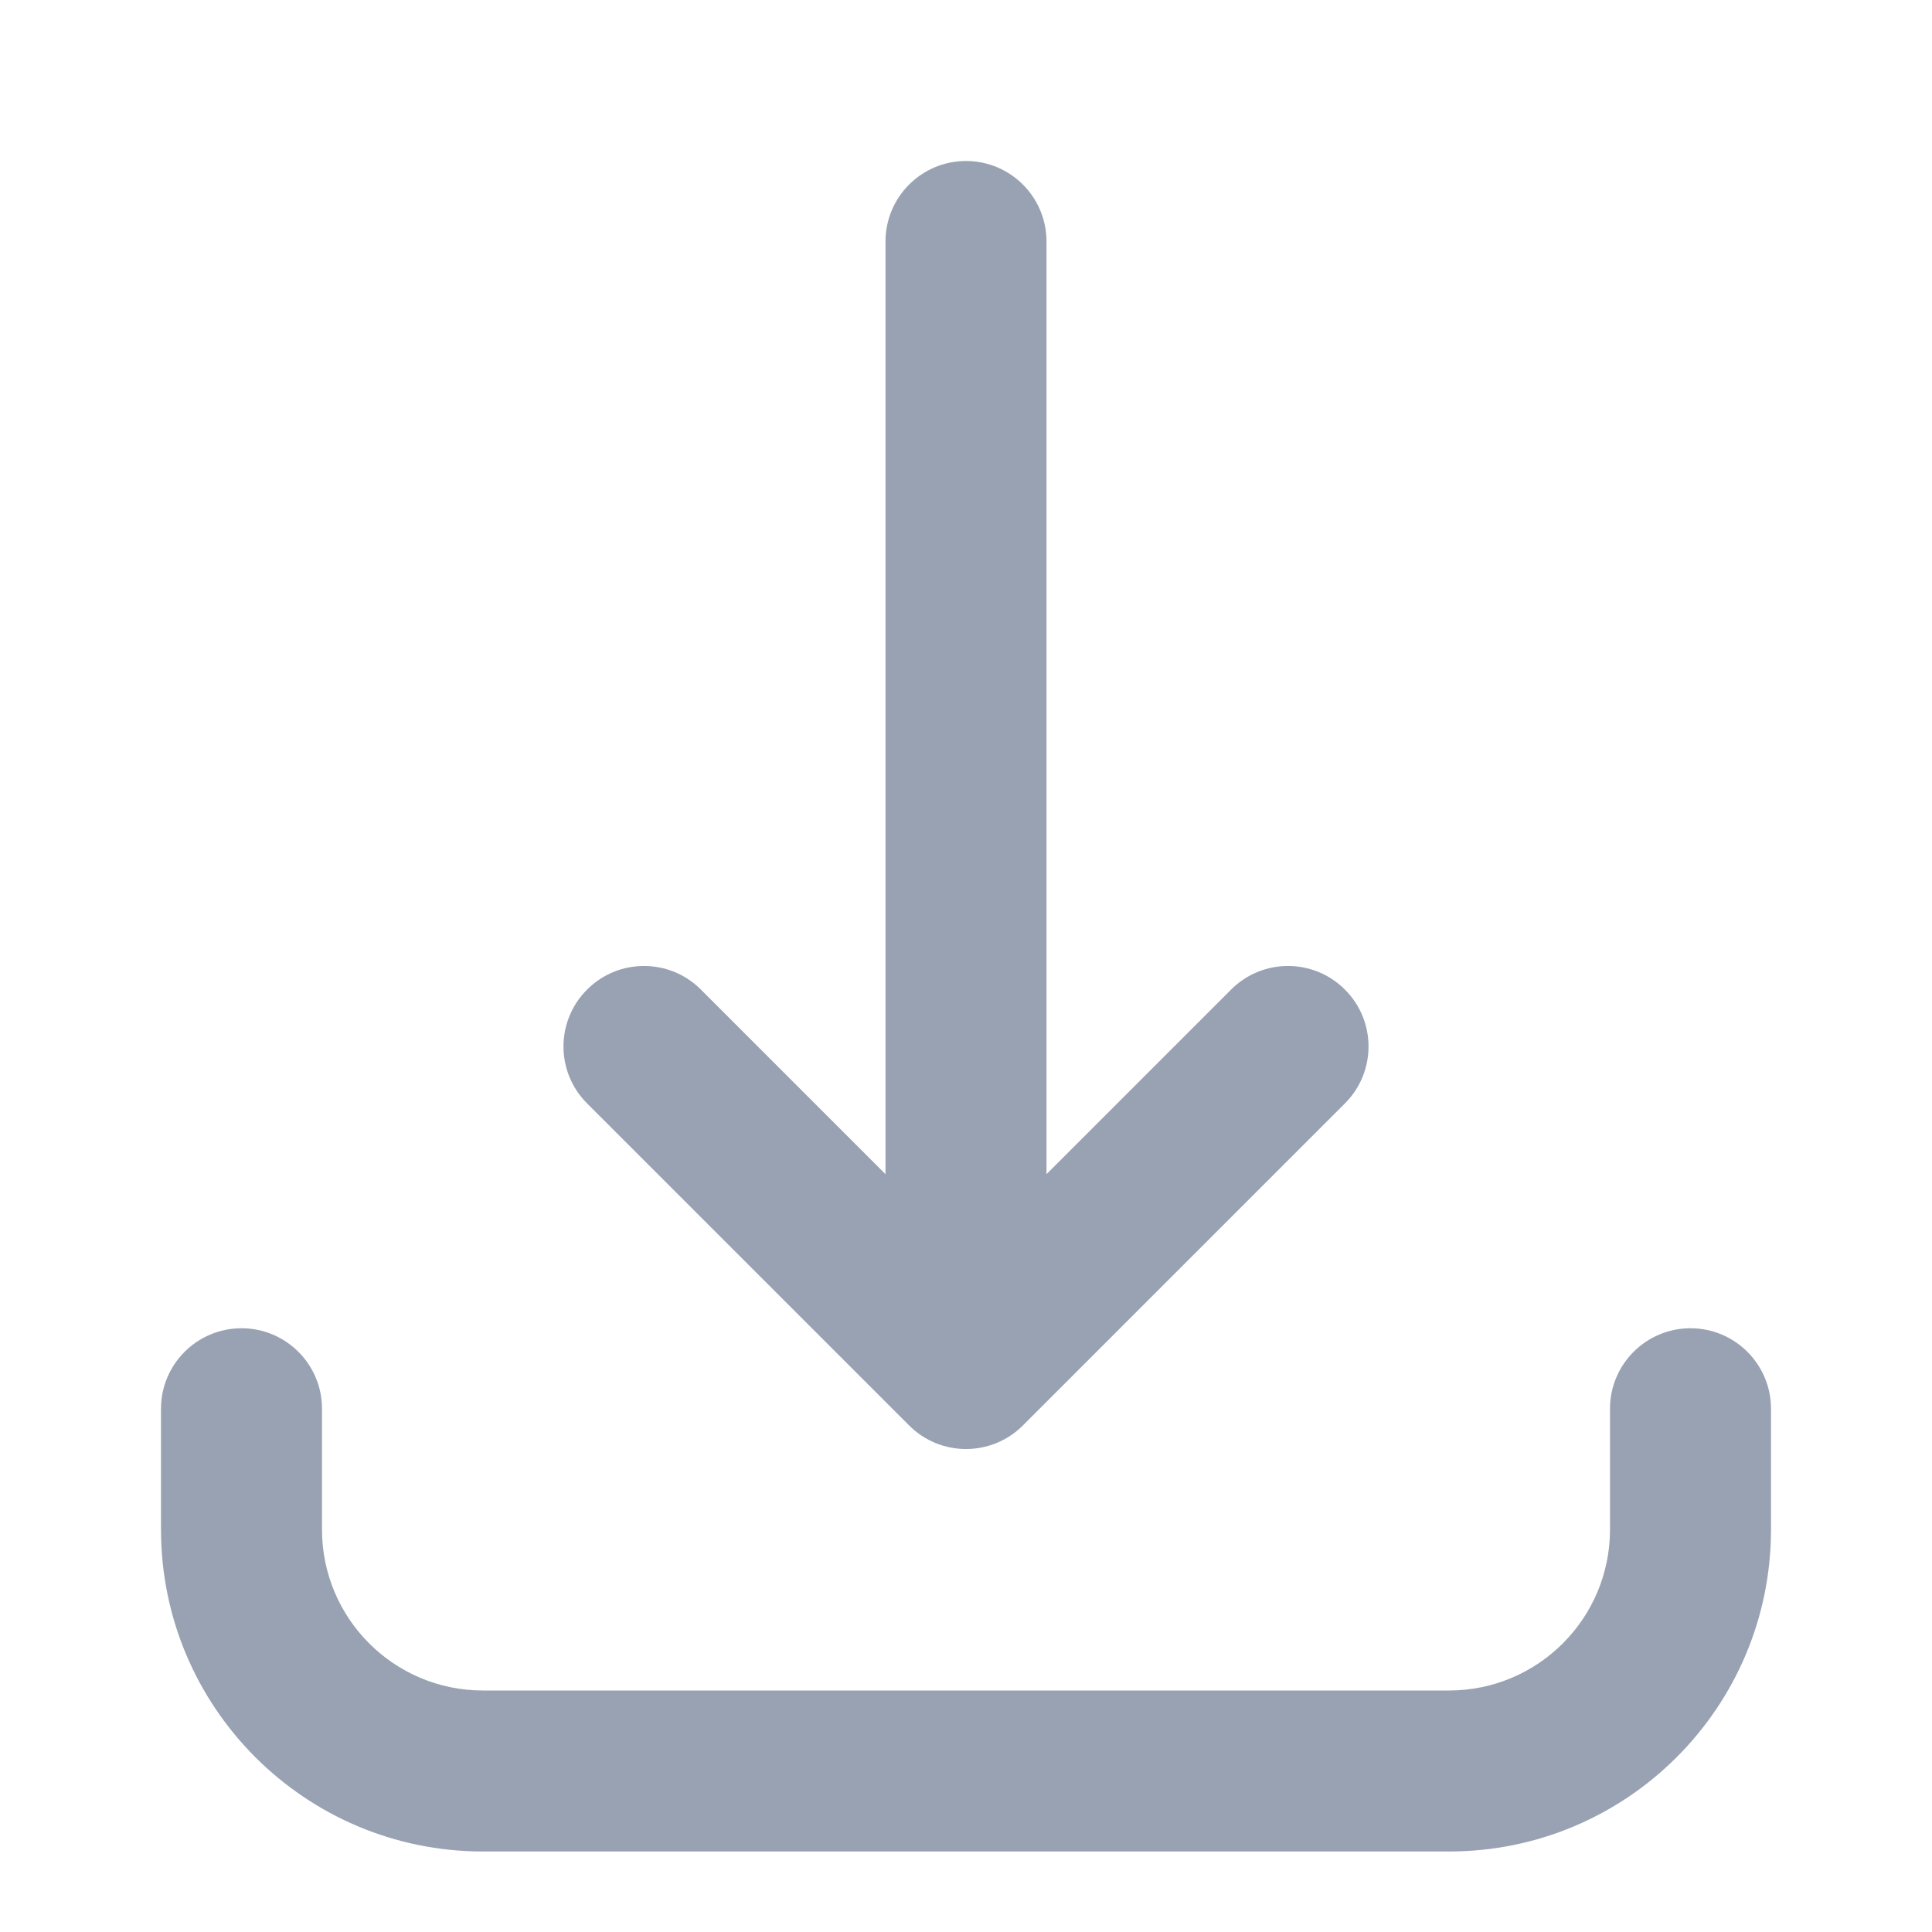
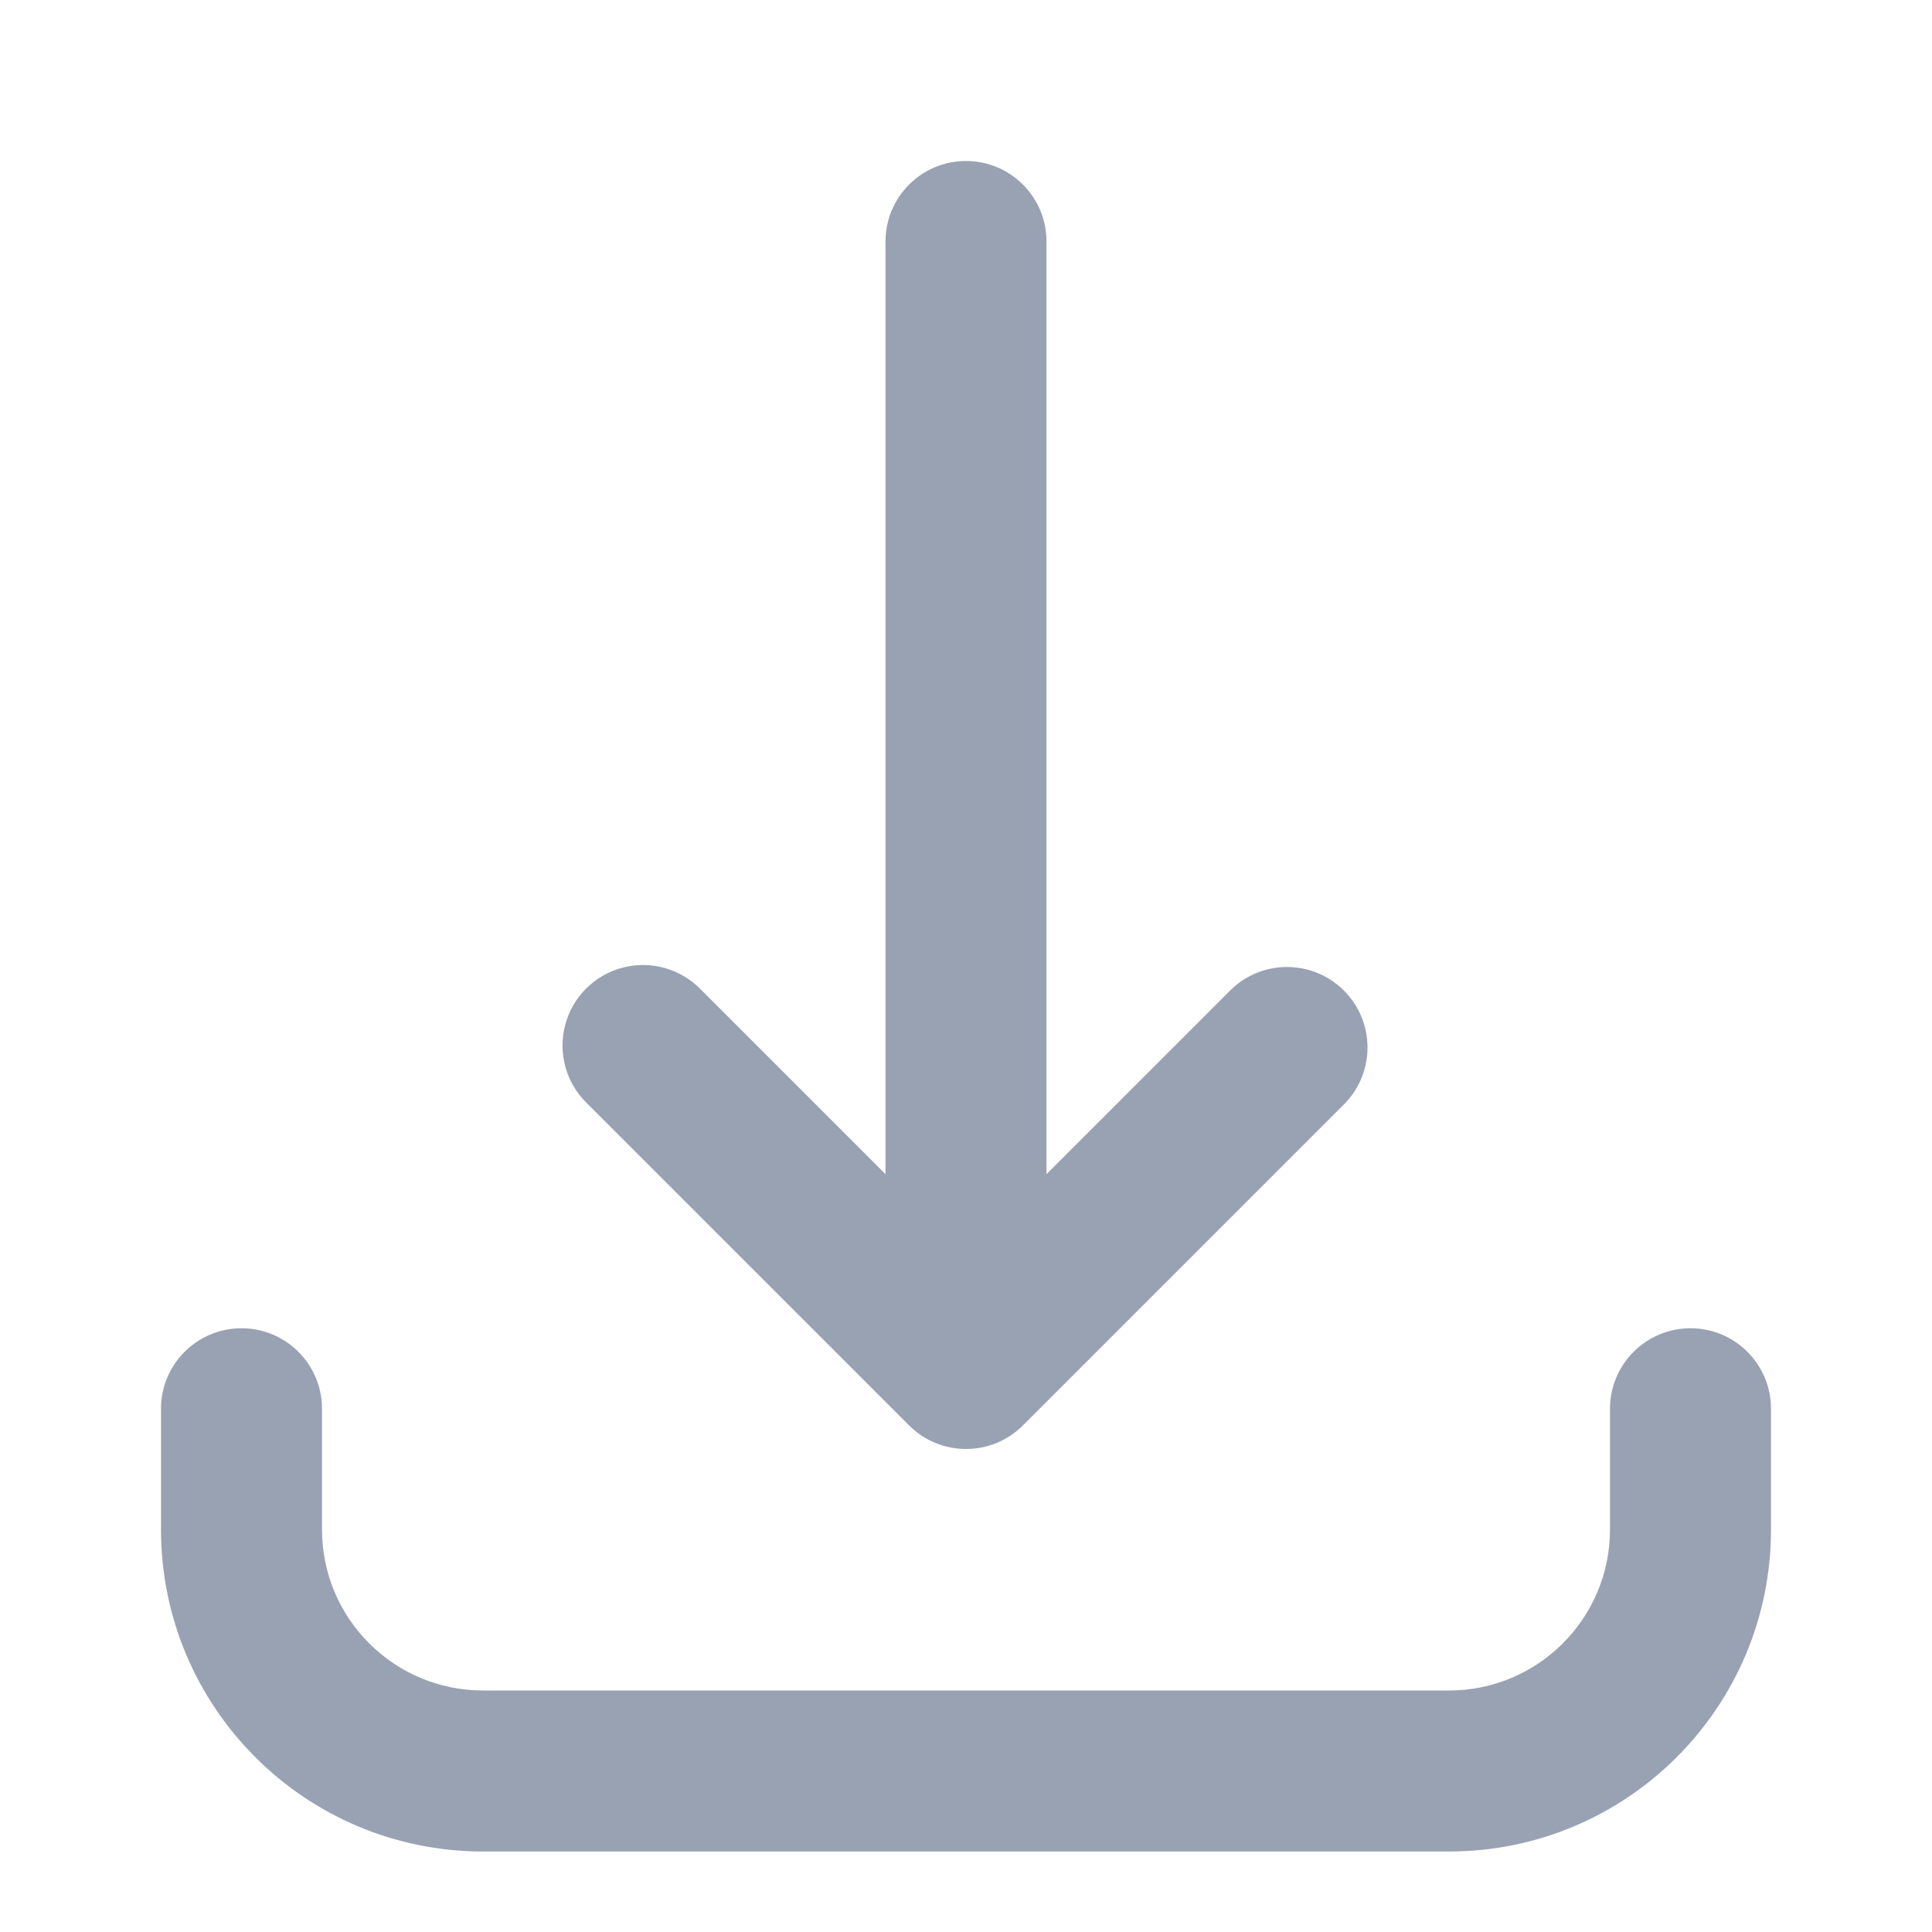
- <svg xmlns="http://www.w3.org/2000/svg" width="24" height="24" viewBox="0 0 24 24" fill="none">
-   <path d="M16.707 13.707L12.707 17.707C12.317 18.098 11.683 18.098 11.293 17.707L7.293 13.707C6.902 13.317 6.902 12.683 7.293 12.293C7.683 11.902 8.317 11.902 8.707 12.293L11 14.586V3C11 2.448 11.448 2 12 2C12.552 2 13 2.448 13 3V14.586L15.293 12.293C15.683 11.902 16.317 11.902 16.707 12.293C17.098 12.683 17.098 13.317 16.707 13.707Z" fill="#98A2B3" />
-   <path d="M4 17.5C4 16.948 3.552 16.5 3 16.5C2.448 16.5 2 16.948 2 17.5V19C2 21.209 3.791 23 6 23H18C20.209 23 22 21.209 22 19V17.5C22 16.948 21.552 16.5 21 16.5C20.448 16.5 20 16.948 20 17.5V19C20 20.105 19.105 21 18 21H6C4.895 21 4 20.105 4 19V17.5Z" fill="#98A2B3" />
+ <svg xmlns="http://www.w3.org/2000/svg" width="24" height="24" fill="none">
+   <path fill="#98A2B3" d="m16.707 13.707-4 4a1 1 0 0 1-1.414 0l-4-4a1 1 0 1 1 1.414-1.414L11 14.586V3a1 1 0 1 1 2 0v11.586l2.293-2.293a1 1 0 0 1 1.414 1.414" />
+   <path fill="#98A2B3" d="M4 17.5a1 1 0 1 0-2 0V19a4 4 0 0 0 4 4h12a4 4 0 0 0 4-4v-1.5a1 1 0 1 0-2 0V19a2 2 0 0 1-2 2H6a2 2 0 0 1-2-2z" />
</svg>
